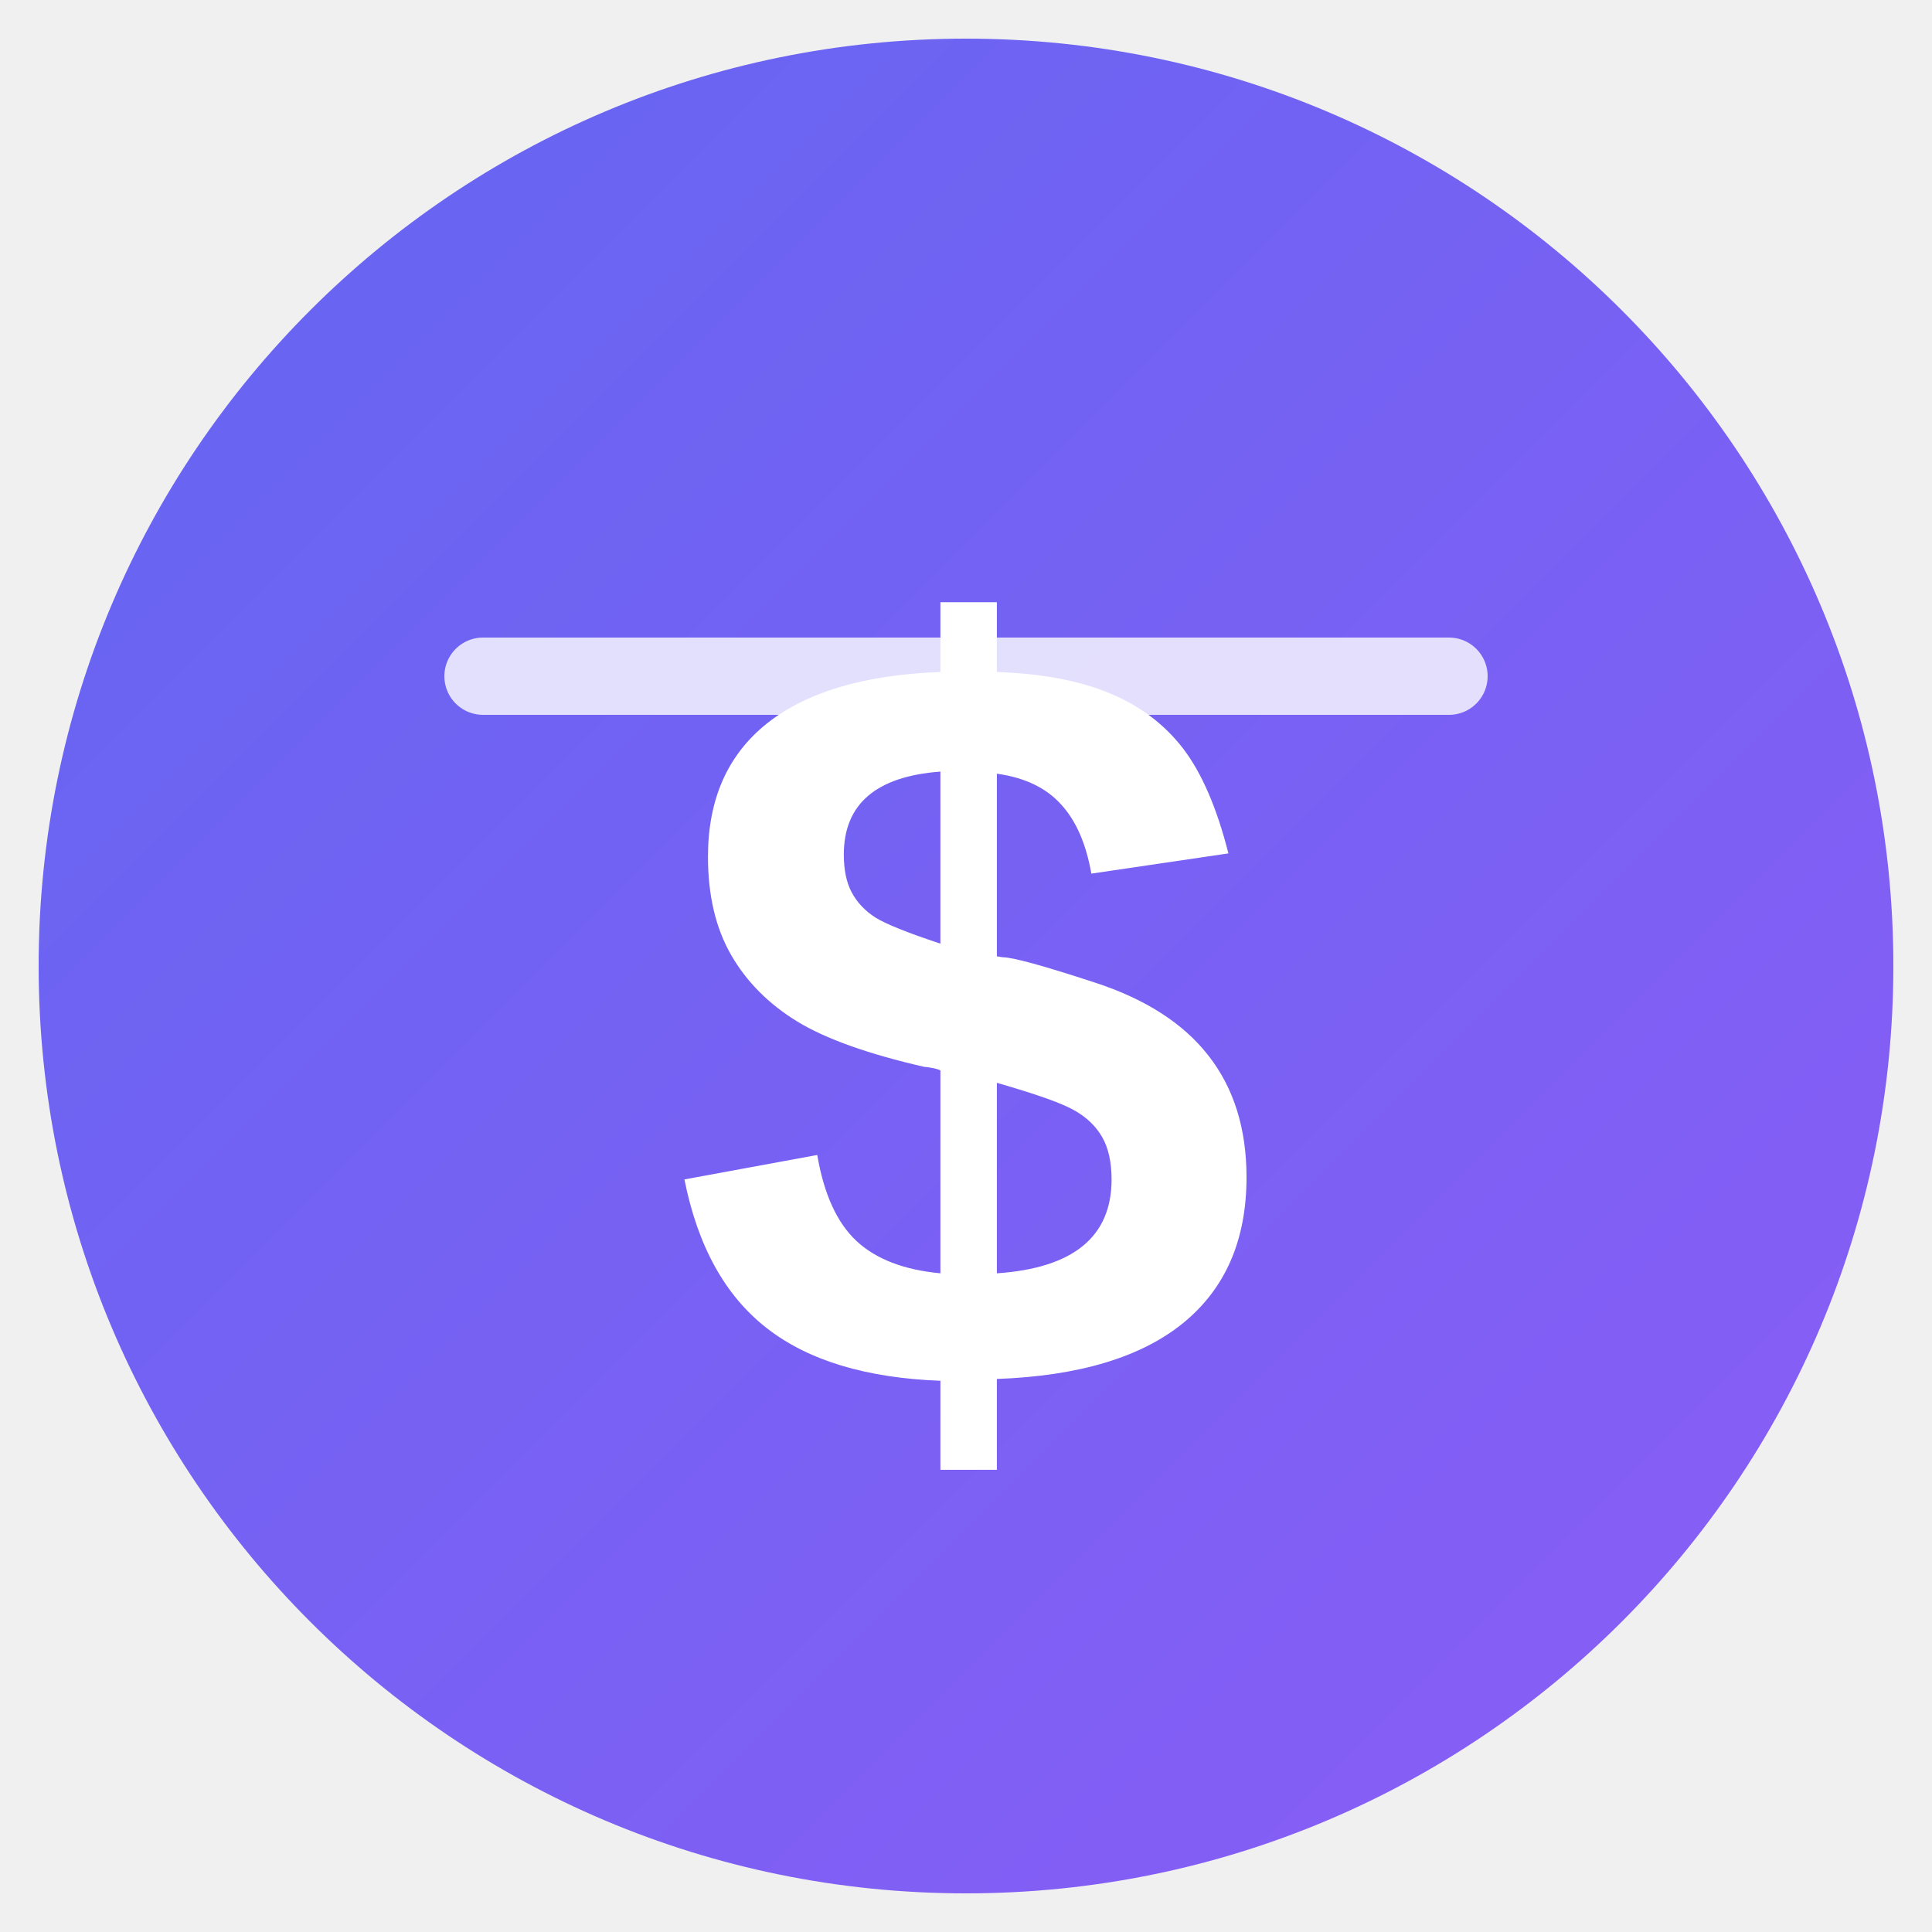
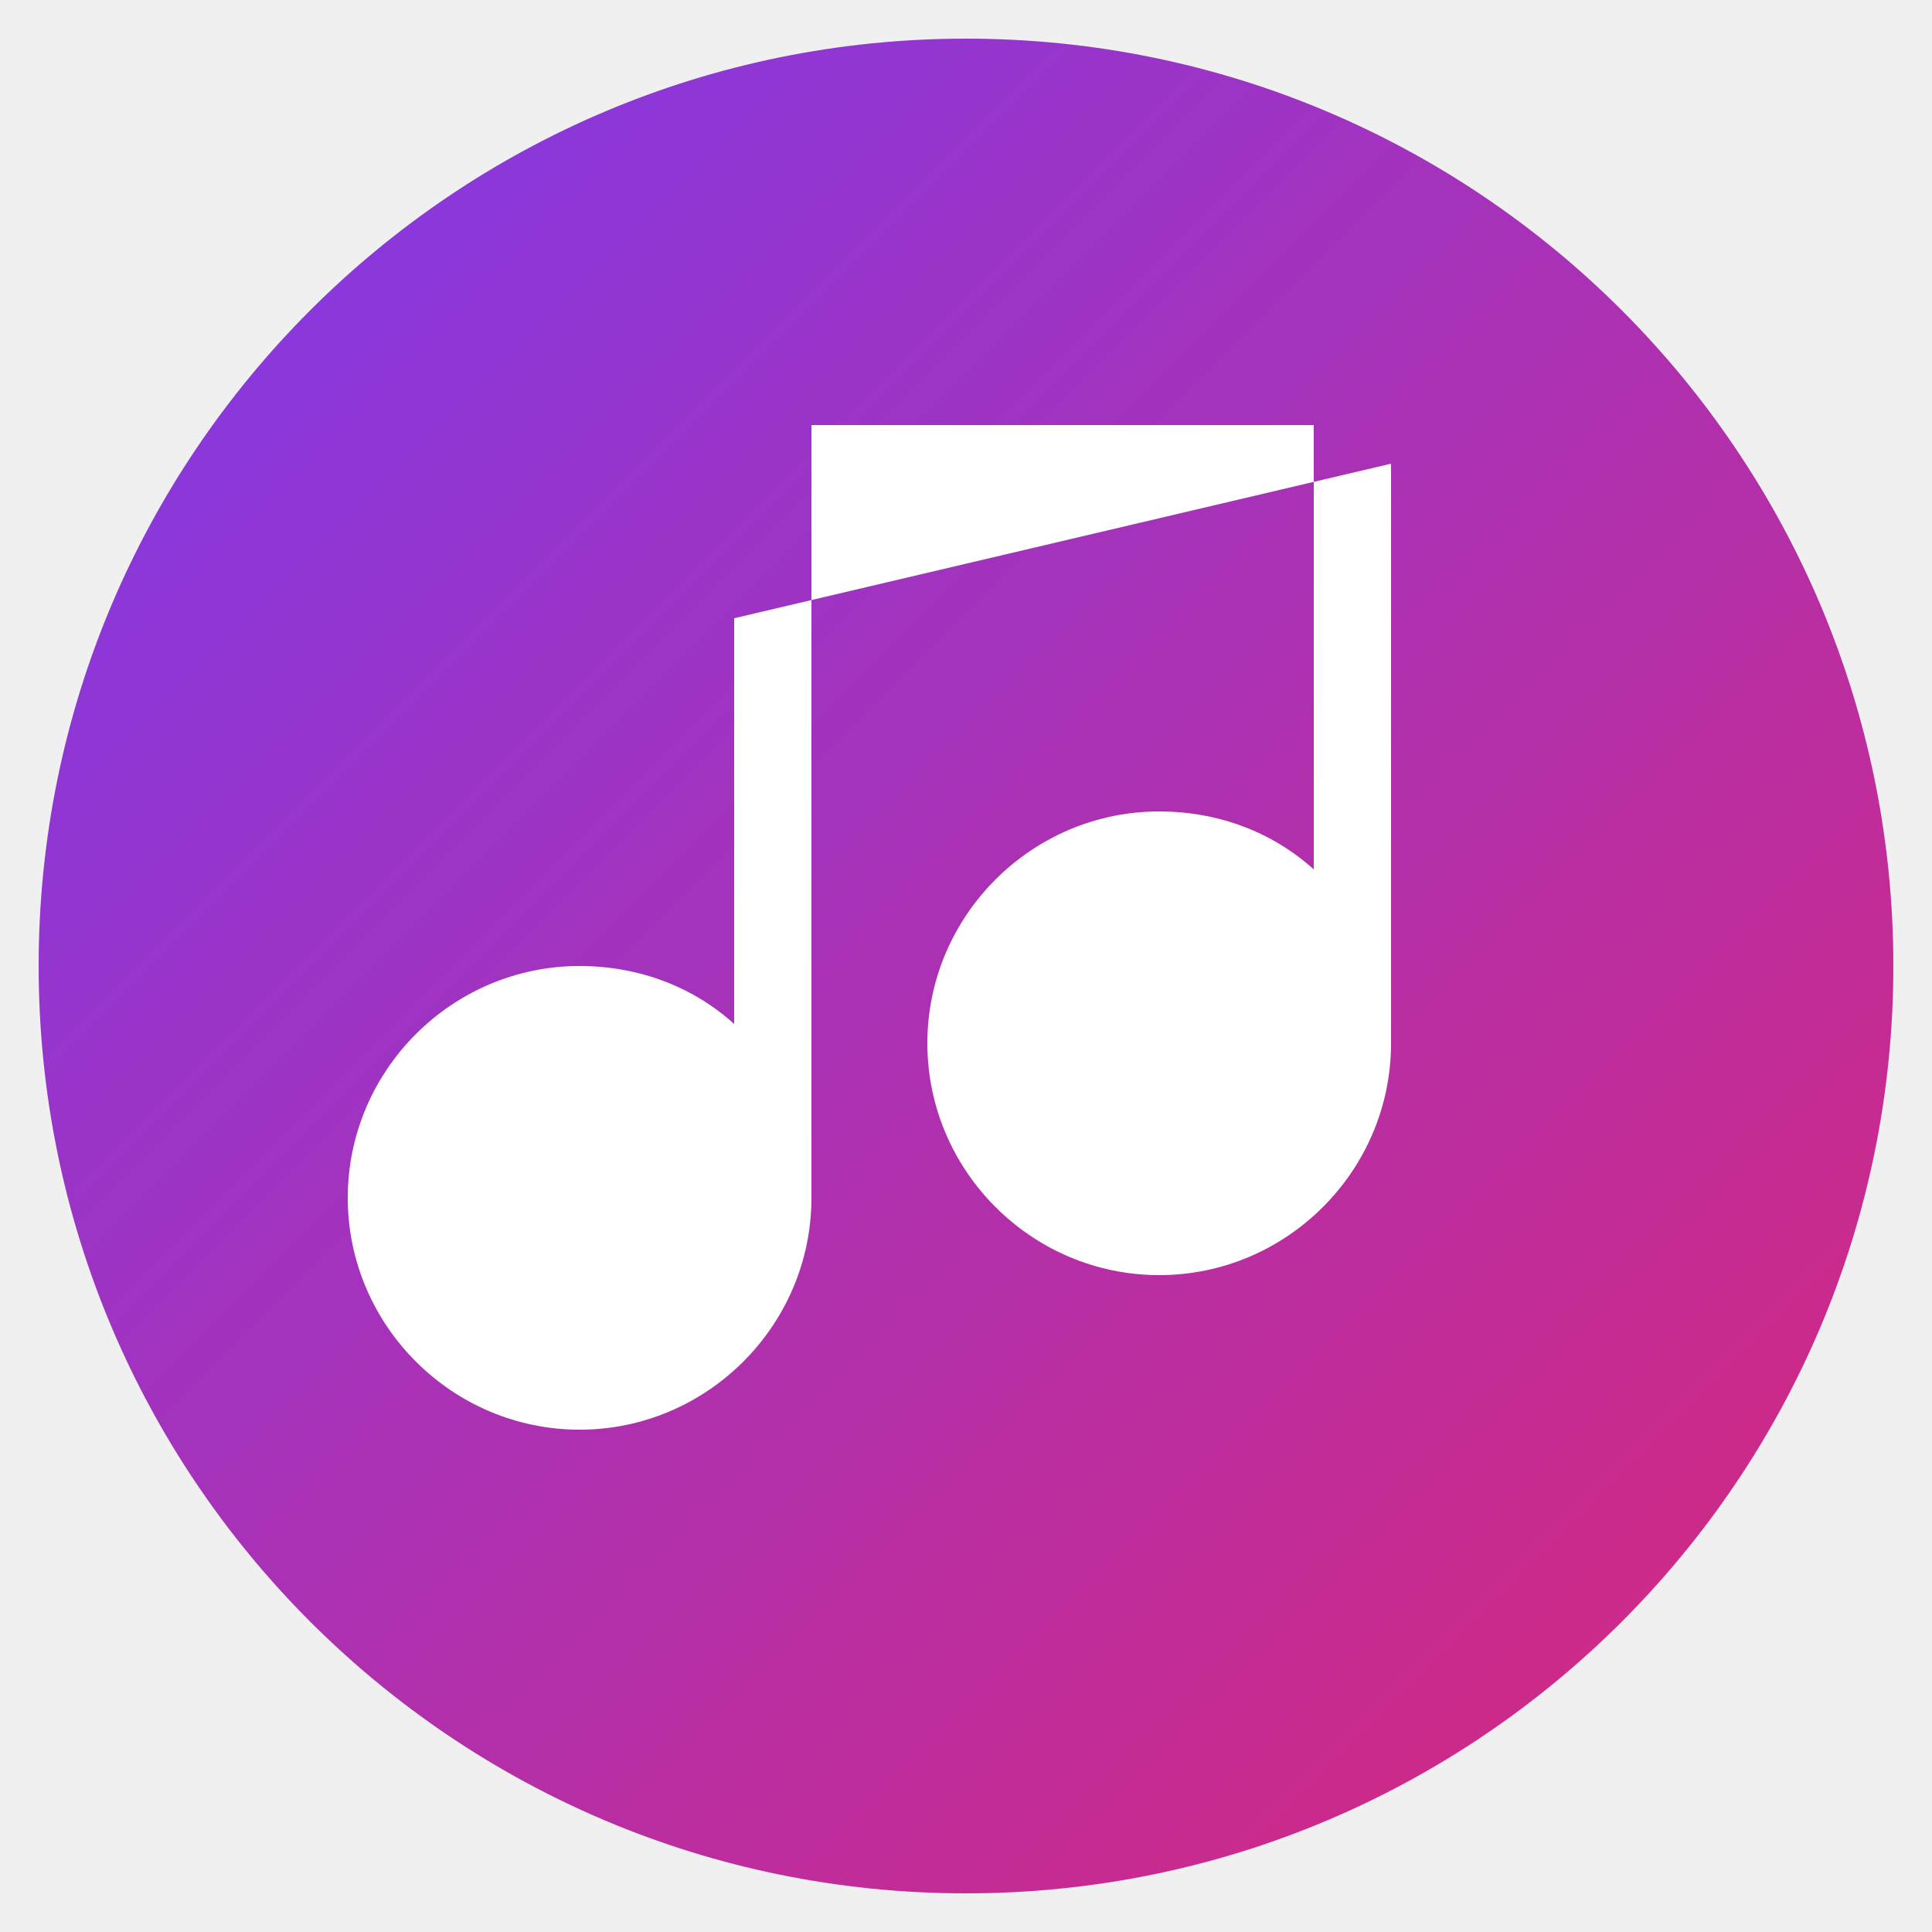
<svg xmlns="http://www.w3.org/2000/svg" viewBox="0 0 100 100">
  <defs>
    <linearGradient id="grad1" x1="0%" y1="0%" x2="100%" y2="100%">
-       <stop offset="0%" style="stop-color:#6366f1;stop-opacity:1" />
-       <stop offset="100%" style="stop-color:#8b5cf6;stop-opacity:1" />
+       <stop offset="0%" style="stop-color:#7c3aed;stop-opacity:1" />
+       <stop offset="100%" style="stop-color:#db2777;stop-opacity:1" />
    </linearGradient>
  </defs>
  <circle cx="50" cy="50" r="48" fill="url(#grad1)" />
-   <text x="50" y="72" font-family="Arial, sans-serif" font-size="55" font-weight="bold" fill="white" text-anchor="middle">$</text>
-   <line x1="25" y1="35" x2="75" y2="35" stroke="white" stroke-width="4" stroke-linecap="round" opacity="0.8" />
+   <path d="M42 22 V62 C42 68.6 36.6 74 30 74 C23.4 74 18 68.6 18 62 C18 55.4 23.4 50 30 50 C33.1 50 35.9 51.1 38 53 V32 L72 24 V54 C72 60.6 66.6 66 60 66 C53.4 66 48 60.6 48 54 C48 47.4 53.4 42 60 42 C63.1 42 65.9 43.1 68 45 V22 Z" fill="white" />
</svg>
